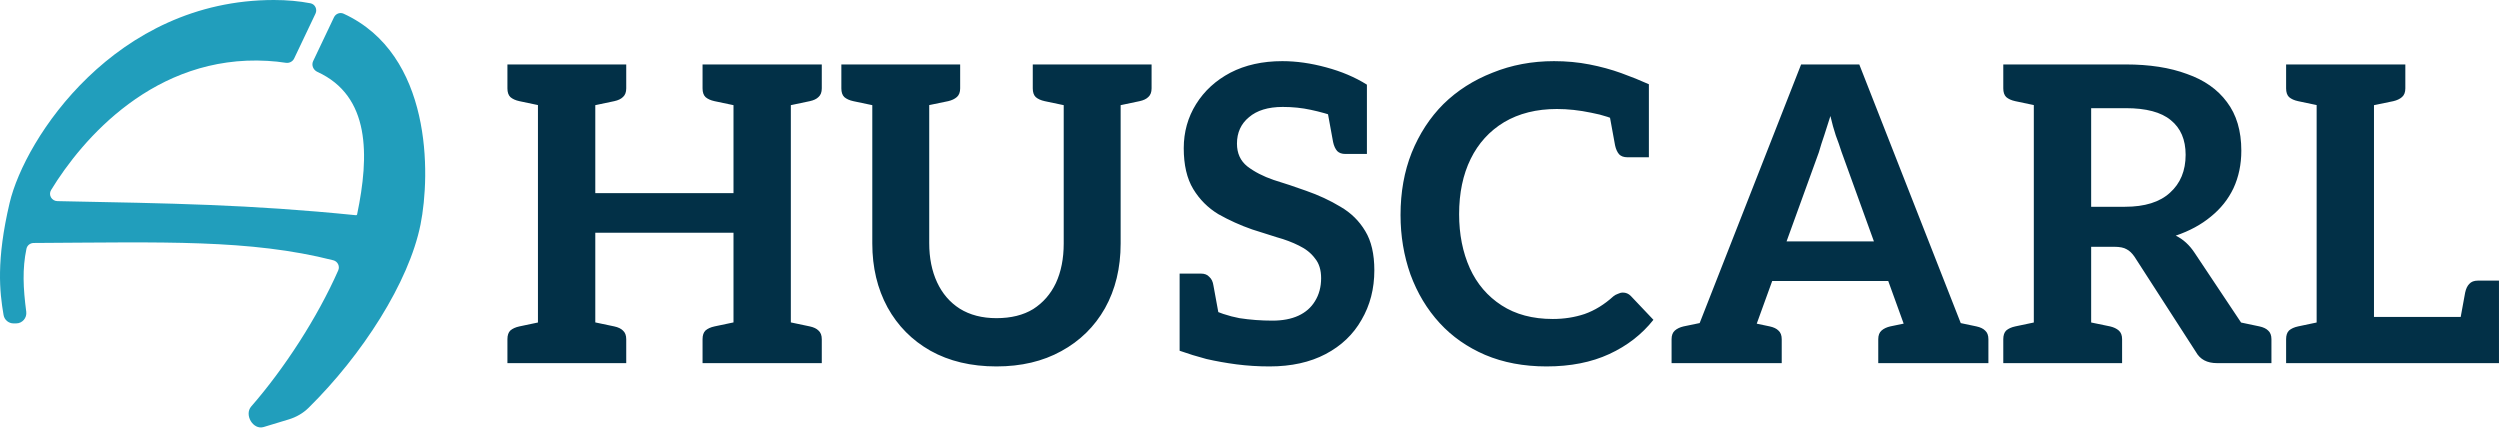
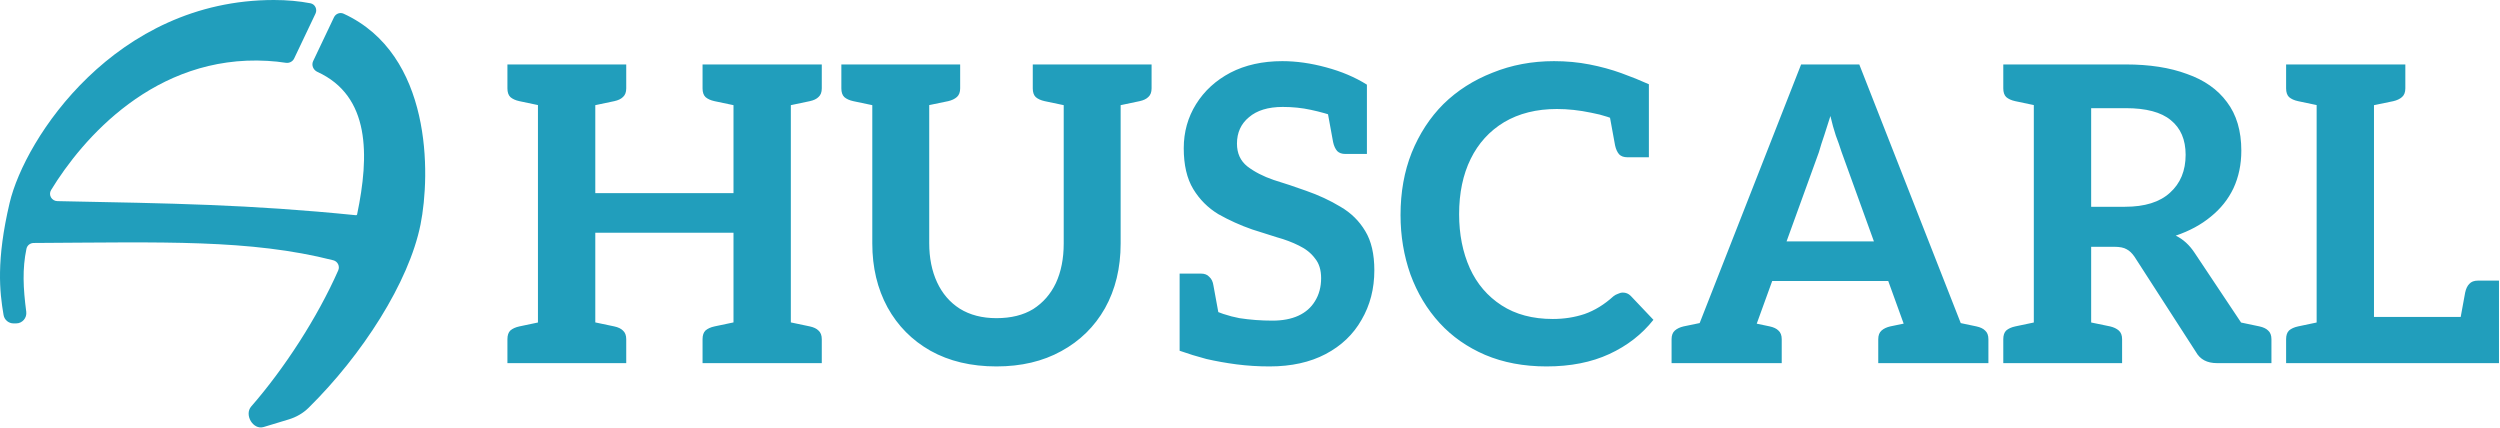
<svg xmlns="http://www.w3.org/2000/svg" width="1818" height="311" viewBox="0 0 1818 311" fill="none">
  <g transform="scale(0.5523) translate(-99,-412)">
    <path fill-rule="evenodd" clip-rule="evenodd" d="M459.669 412C477.096 412 493.07 413.503 507.703 416.302C513.911 417.49 517.096 424.263 514.381 429.97L486.307 488.993C484.339 493.131 479.818 495.383 475.292 494.67C467.807 493.491 459.825 492.645 451.32 492.154C302.593 483.58 206.918 595.516 166.275 662.211C162.358 668.637 167.03 676.665 174.554 676.815C325.735 679.842 425.678 681.092 567.624 695.362C568.368 695.437 569.063 694.942 569.216 694.21C585.399 616.534 586.648 538.495 516.85 506.621C511.458 504.158 508.767 497.8 511.314 492.446L538.733 434.801C540.996 430.043 546.609 427.837 551.399 430.032C668.017 483.489 665.926 641.49 652.71 707.568C637.48 783.719 575.827 879.465 505.268 948.981C497.993 956.149 488.989 961.261 479.215 964.223L446.136 974.246C432.234 978.458 420.253 958.108 429.801 947.16C473.292 897.298 516.822 830.318 544.332 768.037C546.77 762.518 543.667 756.175 537.819 754.689C428.123 726.815 313.608 730.999 143.377 731.921C138.809 731.946 134.759 735.051 133.828 739.523C128.291 766.132 129.466 791.152 133.57 822.5C134.628 830.583 128.397 837.819 120.245 837.819H116.836C110.366 837.819 104.797 833.196 103.705 826.818C98.475 796.271 93.859 754.875 111.669 679.181C131.708 594.017 250.934 412 459.669 412Z" fill="#219ebc" />
  </g>
  <g transform="translate(-350.6,-584.7)">
-     <path d="M741.798 848.764V631.564H783.498V725.164H883.998V631.564H925.698V848.764H883.998V753.964H783.498V848.764H741.798ZM719.598 848.764V831.364C719.598 828.564 720.298 826.464 721.698 825.064C723.298 823.664 725.498 822.664 728.298 822.064L745.398 818.464L749.298 848.764H719.598ZM776.298 848.764L780.198 818.464L797.298 822.064C800.098 822.664 802.198 823.664 803.598 825.064C805.198 826.464 805.998 828.564 805.998 831.364V848.764H776.298ZM749.298 631.564L745.398 661.864L728.298 658.264C725.498 657.664 723.298 656.664 721.698 655.264C720.298 653.864 719.598 651.764 719.598 648.964V631.564H749.298ZM805.998 631.564V648.964C805.998 651.764 805.198 653.864 803.598 655.264C802.198 656.664 800.098 657.664 797.298 658.264L780.198 661.864L776.298 631.564H805.998ZM861.498 848.764V831.364C861.498 828.564 862.198 826.464 863.598 825.064C865.198 823.664 867.398 822.664 870.198 822.064L887.298 818.464L891.198 848.764H861.498ZM918.498 848.764L922.398 818.464L939.498 822.064C942.298 822.664 944.398 823.664 945.798 825.064C947.398 826.464 948.198 828.564 948.198 831.364V848.764H918.498ZM891.198 631.564L887.298 661.864L870.198 658.264C867.398 657.664 865.198 656.664 863.598 655.264C862.198 653.864 861.498 651.764 861.498 648.964V631.564H891.198ZM948.198 631.564V648.964C948.198 651.764 947.398 653.864 945.798 655.264C944.398 656.664 942.298 657.664 939.498 658.264L922.398 661.864L918.498 631.564H948.198ZM1075.23 851.164C1056.83 851.164 1040.83 847.364 1027.23 839.764C1013.83 832.164 1003.43 821.664 996.034 808.264C988.634 794.664 984.934 779.164 984.934 761.764V631.564H1026.33V761.464C1026.33 772.264 1028.23 781.764 1032.03 789.964C1035.83 798.164 1041.33 804.564 1048.53 809.164C1055.93 813.764 1064.83 816.064 1075.23 816.064C1085.83 816.064 1094.73 813.864 1101.93 809.464C1109.13 804.864 1114.63 798.564 1118.43 790.564C1122.23 782.364 1124.13 772.764 1124.13 761.764V631.564H1165.53V761.764C1165.53 779.564 1161.73 795.264 1154.13 808.864C1146.53 822.264 1135.93 832.664 1122.33 840.064C1108.93 847.464 1093.23 851.164 1075.23 851.164ZM992.134 631.564L988.234 661.864L971.134 658.264C968.334 657.664 966.134 656.664 964.534 655.264C963.134 653.864 962.434 651.764 962.434 648.964V631.564H992.134ZM1048.83 631.564V648.964C1048.83 651.764 1048.03 653.864 1046.43 655.264C1044.83 656.664 1042.73 657.664 1040.13 658.264L1022.73 661.864L1019.13 631.564H1048.83ZM1131.33 631.564L1127.43 661.864L1110.33 658.264C1107.53 657.664 1105.33 656.664 1103.73 655.264C1102.33 653.864 1101.63 651.764 1101.63 648.964V631.564H1131.33ZM1188.03 631.564V648.964C1188.03 651.764 1187.23 653.864 1185.63 655.264C1184.23 656.664 1182.13 657.664 1179.33 658.264L1162.23 661.864L1158.33 631.564H1188.03ZM1273.82 851.164C1265.62 851.164 1257.62 850.664 1249.82 849.664C1242.22 848.664 1234.92 847.364 1227.92 845.764C1221.12 843.964 1214.62 841.964 1208.42 839.764V810.064L1227.62 807.964C1236.22 811.964 1244.32 814.664 1251.92 816.064C1259.72 817.264 1267.72 817.864 1275.92 817.864C1283.32 817.864 1289.62 816.664 1294.82 814.264C1300.02 811.864 1304.02 808.364 1306.82 803.764C1309.82 798.964 1311.32 793.364 1311.32 786.964C1311.32 780.964 1309.82 776.164 1306.82 772.564C1304.02 768.764 1300.12 765.664 1295.12 763.264C1290.32 760.864 1285.02 758.864 1279.22 757.264C1273.42 755.464 1267.42 753.564 1261.22 751.564C1252.62 748.564 1244.42 744.864 1236.62 740.464C1229.02 735.864 1222.92 729.764 1218.32 722.164C1213.72 714.564 1211.42 704.664 1211.42 692.464C1211.42 680.664 1214.42 669.964 1220.42 660.364C1226.42 650.764 1234.72 643.164 1245.32 637.564C1256.12 631.964 1268.72 629.164 1283.12 629.164C1293.32 629.164 1303.92 630.664 1314.92 633.664C1326.12 636.664 1336.02 640.864 1344.62 646.264V670.264L1323.02 669.964C1316.82 667.764 1310.42 665.964 1303.82 664.564C1297.42 663.164 1290.62 662.464 1283.42 662.464C1272.82 662.464 1264.62 664.964 1258.82 669.964C1253.02 674.764 1250.12 681.164 1250.12 689.164C1250.12 696.164 1252.62 701.664 1257.62 705.664C1262.82 709.664 1269.22 712.964 1276.82 715.564C1284.62 717.964 1292.42 720.564 1300.22 723.364C1309.42 726.564 1317.82 730.464 1325.42 735.064C1333.02 739.464 1339.02 745.364 1343.42 752.764C1347.82 759.964 1350.02 769.464 1350.02 781.264C1350.02 794.664 1346.92 806.664 1340.72 817.264C1334.72 827.864 1326.02 836.164 1314.62 842.164C1303.22 848.164 1289.62 851.164 1273.82 851.164ZM1315.52 663.364L1344.62 670.264V696.664H1329.02C1326.42 696.664 1324.42 695.964 1323.02 694.564C1321.62 692.964 1320.62 690.764 1320.02 687.964L1315.52 663.364ZM1237.52 816.964L1208.42 810.064V783.664H1224.02C1226.62 783.664 1228.62 784.464 1230.02 786.064C1231.62 787.464 1232.62 789.564 1233.02 792.364L1237.52 816.964ZM1475.27 851.164C1458.67 851.164 1443.77 848.364 1430.57 842.764C1417.57 837.164 1406.57 829.464 1397.57 819.664C1388.37 809.664 1381.27 797.864 1376.27 784.264C1371.47 770.664 1369.07 756.264 1369.07 741.064C1369.07 724.464 1371.77 709.364 1377.17 695.764C1382.77 681.964 1390.47 670.164 1400.27 660.364C1410.27 650.564 1422.17 642.964 1435.97 637.564C1449.77 631.964 1464.67 629.164 1480.67 629.164C1489.67 629.164 1498.27 629.964 1506.47 631.564C1514.67 633.164 1522.37 635.264 1529.57 637.864C1536.77 640.464 1543.47 643.164 1549.67 645.964V672.664L1529.27 673.864C1523.47 670.664 1516.27 668.264 1507.67 666.664C1499.07 664.864 1490.77 663.964 1482.77 663.964C1467.97 663.964 1455.17 667.164 1444.37 673.564C1433.77 679.964 1425.67 688.864 1420.07 700.264C1414.47 711.664 1411.67 725.064 1411.67 740.464C1411.67 755.064 1414.27 768.164 1419.47 779.764C1424.67 791.164 1432.37 800.164 1442.57 806.764C1452.77 813.364 1465.17 816.664 1479.77 816.664C1487.97 816.664 1495.67 815.464 1502.87 813.064C1510.27 810.464 1517.27 806.164 1523.87 800.164C1524.87 799.364 1525.97 798.764 1527.17 798.364C1528.37 797.764 1529.57 797.464 1530.77 797.464C1532.97 797.464 1534.87 798.264 1536.47 799.864L1552.97 817.264C1544.57 827.864 1533.87 836.164 1520.87 842.164C1507.87 848.164 1492.67 851.164 1475.27 851.164ZM1520.57 665.764L1549.67 672.664V699.064H1534.07C1531.47 699.064 1529.47 698.364 1528.07 696.964C1526.67 695.364 1525.67 693.164 1525.07 690.364L1520.57 665.764ZM1575.17 848.764L1660.37 631.564H1702.67L1787.87 848.764H1755.77C1752.17 848.764 1749.17 847.864 1746.77 846.064C1744.37 844.264 1742.77 842.064 1741.97 839.464L1689.77 695.164C1688.57 691.364 1687.17 687.364 1685.57 683.164C1684.17 678.964 1682.87 674.264 1681.67 669.064C1680.07 674.264 1678.57 678.964 1677.17 683.164C1675.77 687.164 1674.47 691.264 1673.27 695.464L1621.07 839.464C1620.27 841.864 1618.67 844.064 1616.27 846.064C1613.87 847.864 1610.87 848.764 1607.27 848.764H1575.17ZM1601.87 848.764V828.664H1629.47V848.764H1601.87ZM1628.57 789.064L1633.67 760.264H1727.57L1732.67 789.064H1628.57ZM1730.57 848.764V828.664H1759.97V848.764H1730.57ZM1566.17 848.764V831.364C1566.17 828.564 1566.97 826.464 1568.57 825.064C1570.17 823.664 1572.27 822.664 1574.87 822.064L1592.27 818.464L1595.87 848.764H1566.17ZM1616.57 848.764L1620.47 818.464L1637.57 822.064C1640.37 822.664 1642.47 823.664 1643.87 825.064C1645.47 826.464 1646.27 828.564 1646.27 831.364V848.764H1616.57ZM1716.47 848.764V831.364C1716.47 828.564 1717.27 826.464 1718.87 825.064C1720.47 823.664 1722.57 822.664 1725.17 822.064L1742.57 818.464L1746.17 848.764H1716.47ZM1766.87 848.764L1770.77 818.464L1787.87 822.064C1790.67 822.664 1792.77 823.664 1794.17 825.064C1795.77 826.464 1796.57 828.564 1796.57 831.364V848.764H1766.87ZM1829.59 848.764V631.564H1896.49C1913.69 631.564 1928.49 633.864 1940.89 638.464C1953.49 642.864 1963.19 649.664 1969.99 658.864C1976.99 668.064 1980.49 679.864 1980.49 694.264C1980.49 704.264 1978.59 713.364 1974.79 721.564C1970.99 729.564 1965.49 736.464 1958.29 742.264C1951.29 748.064 1942.79 752.664 1932.79 756.064C1938.19 758.664 1942.79 762.864 1946.59 768.664L1999.99 848.764H1962.79C1955.59 848.764 1950.49 846.064 1947.49 840.664L1902.79 771.364C1900.99 768.764 1899.09 766.964 1897.09 765.964C1895.09 764.764 1892.09 764.164 1888.09 764.164H1871.29V848.764H1829.59ZM1871.29 735.064H1895.89C1910.29 735.064 1921.19 731.664 1928.59 724.864C1936.19 718.064 1939.99 708.864 1939.99 697.264C1939.99 686.264 1936.39 677.864 1929.19 672.064C1922.19 666.264 1911.29 663.364 1896.49 663.364H1871.29V735.064ZM1972.69 848.764L1957.09 814.564L1977.49 818.764L1972.69 848.764ZM1807.39 848.764V831.364C1807.39 828.564 1808.09 826.464 1809.49 825.064C1811.09 823.664 1813.29 822.664 1816.09 822.064L1833.19 818.464L1837.09 848.764H1807.39ZM1837.09 631.564L1833.19 661.864L1816.09 658.264C1813.29 657.664 1811.09 656.664 1809.49 655.264C1808.09 653.864 1807.39 651.764 1807.39 648.964V631.564H1837.09ZM1864.09 848.764L1867.69 818.464L1885.09 822.064C1887.69 822.664 1889.79 823.664 1891.39 825.064C1892.99 826.464 1893.79 828.564 1893.79 831.364V848.764H1864.09ZM1972.69 848.764L1976.59 818.464L1993.69 822.064C1996.49 822.664 1998.59 823.664 1999.99 825.064C2001.59 826.464 2002.39 828.564 2002.39 831.364V848.764H1972.69ZM2035.26 848.764V631.564H2076.96V815.164H2167.86V848.764H2035.26ZM2138.76 822.064L2143.26 797.464C2143.86 794.664 2144.86 792.564 2146.26 791.164C2147.66 789.564 2149.76 788.764 2152.56 788.764H2167.86V815.164L2138.76 822.064ZM2013.06 848.764V831.364C2013.06 828.564 2013.76 826.464 2015.16 825.064C2016.76 823.664 2018.96 822.664 2021.76 822.064L2038.86 818.464L2042.76 848.764H2013.06ZM2042.76 631.564L2038.86 661.864L2021.76 658.264C2018.96 657.664 2016.76 656.664 2015.16 655.264C2013.76 653.864 2013.06 651.764 2013.06 648.964V631.564H2042.76ZM2099.76 631.564V648.964C2099.76 651.764 2098.96 653.864 2097.36 655.264C2095.76 656.664 2093.66 657.664 2091.06 658.264L2073.66 661.864L2070.06 631.564H2099.76Z" fill="#023047" />
+     <path d="M741.798 848.764V631.564H783.498V725.164H883.998V631.564H925.698V848.764H883.998V753.964H783.498V848.764H741.798ZM719.598 848.764V831.364C719.598 828.564 720.298 826.464 721.698 825.064C723.298 823.664 725.498 822.664 728.298 822.064L745.398 818.464L749.298 848.764H719.598ZM776.298 848.764L780.198 818.464L797.298 822.064C800.098 822.664 802.198 823.664 803.598 825.064C805.198 826.464 805.998 828.564 805.998 831.364V848.764H776.298ZM749.298 631.564L745.398 661.864L728.298 658.264C725.498 657.664 723.298 656.664 721.698 655.264C720.298 653.864 719.598 651.764 719.598 648.964V631.564H749.298ZM805.998 631.564V648.964C805.998 651.764 805.198 653.864 803.598 655.264C802.198 656.664 800.098 657.664 797.298 658.264L780.198 661.864L776.298 631.564H805.998ZM861.498 848.764V831.364C861.498 828.564 862.198 826.464 863.598 825.064C865.198 823.664 867.398 822.664 870.198 822.064L887.298 818.464L891.198 848.764H861.498ZM918.498 848.764L922.398 818.464L939.498 822.064C942.298 822.664 944.398 823.664 945.798 825.064C947.398 826.464 948.198 828.564 948.198 831.364V848.764H918.498ZM891.198 631.564L887.298 661.864L870.198 658.264C867.398 657.664 865.198 656.664 863.598 655.264C862.198 653.864 861.498 651.764 861.498 648.964V631.564H891.198ZM948.198 631.564V648.964C948.198 651.764 947.398 653.864 945.798 655.264C944.398 656.664 942.298 657.664 939.498 658.264L922.398 661.864L918.498 631.564H948.198ZM1075.23 851.164C1056.83 851.164 1040.83 847.364 1027.23 839.764C1013.83 832.164 1003.43 821.664 996.034 808.264C988.634 794.664 984.934 779.164 984.934 761.764V631.564H1026.33V761.464C1026.33 772.264 1028.23 781.764 1032.03 789.964C1035.83 798.164 1041.33 804.564 1048.53 809.164C1055.93 813.764 1064.83 816.064 1075.23 816.064C1085.83 816.064 1094.73 813.864 1101.93 809.464C1109.13 804.864 1114.63 798.564 1118.43 790.564C1122.23 782.364 1124.13 772.764 1124.13 761.764V631.564H1165.53V761.764C1165.53 779.564 1161.73 795.264 1154.13 808.864C1146.53 822.264 1135.93 832.664 1122.33 840.064C1108.93 847.464 1093.23 851.164 1075.23 851.164ZM992.134 631.564L988.234 661.864L971.134 658.264C968.334 657.664 966.134 656.664 964.534 655.264C963.134 653.864 962.434 651.764 962.434 648.964V631.564H992.134ZM1048.83 631.564V648.964C1048.83 651.764 1048.03 653.864 1046.43 655.264C1044.83 656.664 1042.73 657.664 1040.13 658.264L1022.73 661.864L1019.13 631.564H1048.83ZM1131.33 631.564L1127.43 661.864L1110.33 658.264C1107.53 657.664 1105.33 656.664 1103.73 655.264C1102.33 653.864 1101.63 651.764 1101.63 648.964V631.564H1131.33ZM1188.03 631.564V648.964C1188.03 651.764 1187.23 653.864 1185.63 655.264C1184.23 656.664 1182.13 657.664 1179.33 658.264L1162.23 661.864L1158.33 631.564H1188.03ZM1273.82 851.164C1265.62 851.164 1257.62 850.664 1249.82 849.664C1242.22 848.664 1234.92 847.364 1227.92 845.764C1221.12 843.964 1214.62 841.964 1208.42 839.764V810.064L1227.62 807.964C1236.22 811.964 1244.32 814.664 1251.92 816.064C1259.72 817.264 1267.72 817.864 1275.92 817.864C1283.32 817.864 1289.62 816.664 1294.82 814.264C1300.02 811.864 1304.02 808.364 1306.82 803.764C1309.82 798.964 1311.32 793.364 1311.32 786.964C1311.32 780.964 1309.82 776.164 1306.82 772.564C1304.02 768.764 1300.12 765.664 1295.12 763.264C1290.32 760.864 1285.02 758.864 1279.22 757.264C1273.42 755.464 1267.42 753.564 1261.22 751.564C1252.62 748.564 1244.42 744.864 1236.62 740.464C1229.02 735.864 1222.92 729.764 1218.32 722.164C1213.72 714.564 1211.42 704.664 1211.42 692.464C1211.42 680.664 1214.42 669.964 1220.42 660.364C1226.42 650.764 1234.72 643.164 1245.32 637.564C1256.12 631.964 1268.72 629.164 1283.12 629.164C1293.32 629.164 1303.92 630.664 1314.92 633.664C1326.12 636.664 1336.02 640.864 1344.62 646.264V670.264L1323.02 669.964C1316.82 667.764 1310.42 665.964 1303.82 664.564C1297.42 663.164 1290.62 662.464 1283.42 662.464C1272.82 662.464 1264.62 664.964 1258.82 669.964C1253.02 674.764 1250.12 681.164 1250.12 689.164C1250.12 696.164 1252.62 701.664 1257.62 705.664C1262.82 709.664 1269.22 712.964 1276.82 715.564C1284.62 717.964 1292.42 720.564 1300.22 723.364C1309.42 726.564 1317.82 730.464 1325.42 735.064C1333.02 739.464 1339.02 745.364 1343.42 752.764C1347.82 759.964 1350.02 769.464 1350.02 781.264C1350.02 794.664 1346.92 806.664 1340.72 817.264C1334.72 827.864 1326.02 836.164 1314.62 842.164C1303.22 848.164 1289.62 851.164 1273.82 851.164ZM1315.52 663.364L1344.62 670.264V696.664H1329.02C1326.42 696.664 1324.42 695.964 1323.02 694.564C1321.62 692.964 1320.62 690.764 1320.02 687.964L1315.52 663.364ZM1237.52 816.964L1208.42 810.064V783.664H1224.02C1226.62 783.664 1228.62 784.464 1230.02 786.064C1231.62 787.464 1232.62 789.564 1233.02 792.364L1237.52 816.964ZM1475.27 851.164C1458.67 851.164 1443.77 848.364 1430.57 842.764C1417.57 837.164 1406.57 829.464 1397.57 819.664C1388.37 809.664 1381.27 797.864 1376.27 784.264C1371.47 770.664 1369.07 756.264 1369.07 741.064C1369.07 724.464 1371.77 709.364 1377.17 695.764C1382.77 681.964 1390.47 670.164 1400.27 660.364C1410.27 650.564 1422.17 642.964 1435.97 637.564C1449.77 631.964 1464.67 629.164 1480.67 629.164C1489.67 629.164 1498.27 629.964 1506.47 631.564C1514.67 633.164 1522.37 635.264 1529.57 637.864C1536.77 640.464 1543.47 643.164 1549.67 645.964V672.664L1529.27 673.864C1523.47 670.664 1516.27 668.264 1507.67 666.664C1499.07 664.864 1490.77 663.964 1482.77 663.964C1467.97 663.964 1455.17 667.164 1444.37 673.564C1433.77 679.964 1425.67 688.864 1420.07 700.264C1414.47 711.664 1411.67 725.064 1411.67 740.464C1411.67 755.064 1414.27 768.164 1419.47 779.764C1424.67 791.164 1432.37 800.164 1442.57 806.764C1452.77 813.364 1465.17 816.664 1479.77 816.664C1487.97 816.664 1495.67 815.464 1502.87 813.064C1510.27 810.464 1517.27 806.164 1523.87 800.164C1524.87 799.364 1525.97 798.764 1527.17 798.364C1528.37 797.764 1529.57 797.464 1530.77 797.464C1532.97 797.464 1534.87 798.264 1536.47 799.864L1552.97 817.264C1544.57 827.864 1533.87 836.164 1520.87 842.164C1507.87 848.164 1492.67 851.164 1475.27 851.164ZM1520.57 665.764L1549.67 672.664V699.064H1534.07C1531.47 699.064 1529.47 698.364 1528.07 696.964C1526.67 695.364 1525.67 693.164 1525.07 690.364L1520.57 665.764ZM1575.17 848.764L1660.37 631.564H1702.67L1787.87 848.764H1755.77C1752.17 848.764 1749.17 847.864 1746.77 846.064C1744.37 844.264 1742.77 842.064 1741.97 839.464L1689.77 695.164C1688.57 691.364 1687.17 687.364 1685.57 683.164C1684.17 678.964 1682.87 674.264 1681.67 669.064C1680.07 674.264 1678.57 678.964 1677.17 683.164C1675.77 687.164 1674.47 691.264 1673.27 695.464L1621.07 839.464C1620.27 841.864 1618.67 844.064 1616.27 846.064C1613.87 847.864 1610.87 848.764 1607.27 848.764H1575.17ZM1601.87 848.764V828.664H1629.47V848.764H1601.87ZM1628.57 789.064L1633.67 760.264H1727.57L1732.67 789.064H1628.57ZM1730.57 848.764V828.664H1759.97V848.764H1730.57ZM1566.17 848.764V831.364C1566.17 828.564 1566.97 826.464 1568.57 825.064C1570.17 823.664 1572.27 822.664 1574.87 822.064L1592.27 818.464L1595.87 848.764H1566.17ZM1616.57 848.764L1620.47 818.464L1637.57 822.064C1640.37 822.664 1642.47 823.664 1643.87 825.064C1645.47 826.464 1646.27 828.564 1646.27 831.364V848.764H1616.57ZM1716.47 848.764V831.364C1716.47 828.564 1717.27 826.464 1718.87 825.064C1720.47 823.664 1722.57 822.664 1725.17 822.064L1742.57 818.464L1746.17 848.764H1716.47ZM1766.87 848.764L1770.77 818.464L1787.87 822.064C1790.67 822.664 1792.77 823.664 1794.17 825.064C1795.77 826.464 1796.57 828.564 1796.57 831.364V848.764H1766.87ZM1829.59 848.764V631.564H1896.49C1913.69 631.564 1928.49 633.864 1940.89 638.464C1953.49 642.864 1963.19 649.664 1969.99 658.864C1976.99 668.064 1980.49 679.864 1980.49 694.264C1980.49 704.264 1978.59 713.364 1974.79 721.564C1970.99 729.564 1965.49 736.464 1958.29 742.264C1951.29 748.064 1942.79 752.664 1932.79 756.064C1938.19 758.664 1942.79 762.864 1946.59 768.664L1999.99 848.764H1962.79C1955.59 848.764 1950.49 846.064 1947.49 840.664L1902.79 771.364C1900.99 768.764 1899.09 766.964 1897.09 765.964C1895.09 764.764 1892.09 764.164 1888.09 764.164H1871.29V848.764H1829.59ZM1871.29 735.064H1895.89C1910.29 735.064 1921.19 731.664 1928.59 724.864C1936.19 718.064 1939.99 708.864 1939.99 697.264C1939.99 686.264 1936.39 677.864 1929.19 672.064C1922.19 666.264 1911.29 663.364 1896.49 663.364H1871.29V735.064ZM1972.69 848.764L1957.09 814.564L1977.49 818.764L1972.69 848.764ZM1807.39 848.764V831.364C1807.39 828.564 1808.09 826.464 1809.49 825.064C1811.09 823.664 1813.29 822.664 1816.09 822.064L1833.19 818.464L1837.09 848.764H1807.39ZM1837.09 631.564L1833.19 661.864L1816.09 658.264C1813.29 657.664 1811.09 656.664 1809.49 655.264C1808.09 653.864 1807.39 651.764 1807.39 648.964V631.564H1837.09ZM1864.09 848.764L1867.69 818.464L1885.09 822.064C1887.69 822.664 1889.79 823.664 1891.39 825.064C1892.99 826.464 1893.79 828.564 1893.79 831.364V848.764H1864.09ZM1972.69 848.764L1976.59 818.464L1993.69 822.064C1996.49 822.664 1998.59 823.664 1999.99 825.064C2001.59 826.464 2002.39 828.564 2002.39 831.364V848.764H1972.69ZM2035.26 848.764V631.564H2076.96V815.164H2167.86V848.764H2035.26ZM2138.76 822.064L2143.26 797.464C2143.86 794.664 2144.86 792.564 2146.26 791.164C2147.66 789.564 2149.76 788.764 2152.56 788.764H2167.86V815.164L2138.76 822.064ZM2013.06 848.764V831.364C2013.06 828.564 2013.76 826.464 2015.16 825.064C2016.76 823.664 2018.96 822.664 2021.76 822.064L2038.86 818.464L2042.76 848.764H2013.06ZM2042.76 631.564L2038.86 661.864L2021.76 658.264C2018.96 657.664 2016.76 656.664 2015.16 655.264C2013.76 653.864 2013.06 651.764 2013.06 648.964V631.564H2042.76ZM2099.76 631.564V648.964C2099.76 651.764 2098.96 653.864 2097.36 655.264C2095.76 656.664 2093.66 657.664 2091.06 658.264L2073.66 661.864L2070.06 631.564H2099.76Z" fill="#219ebc" />
  </g>
</svg>
